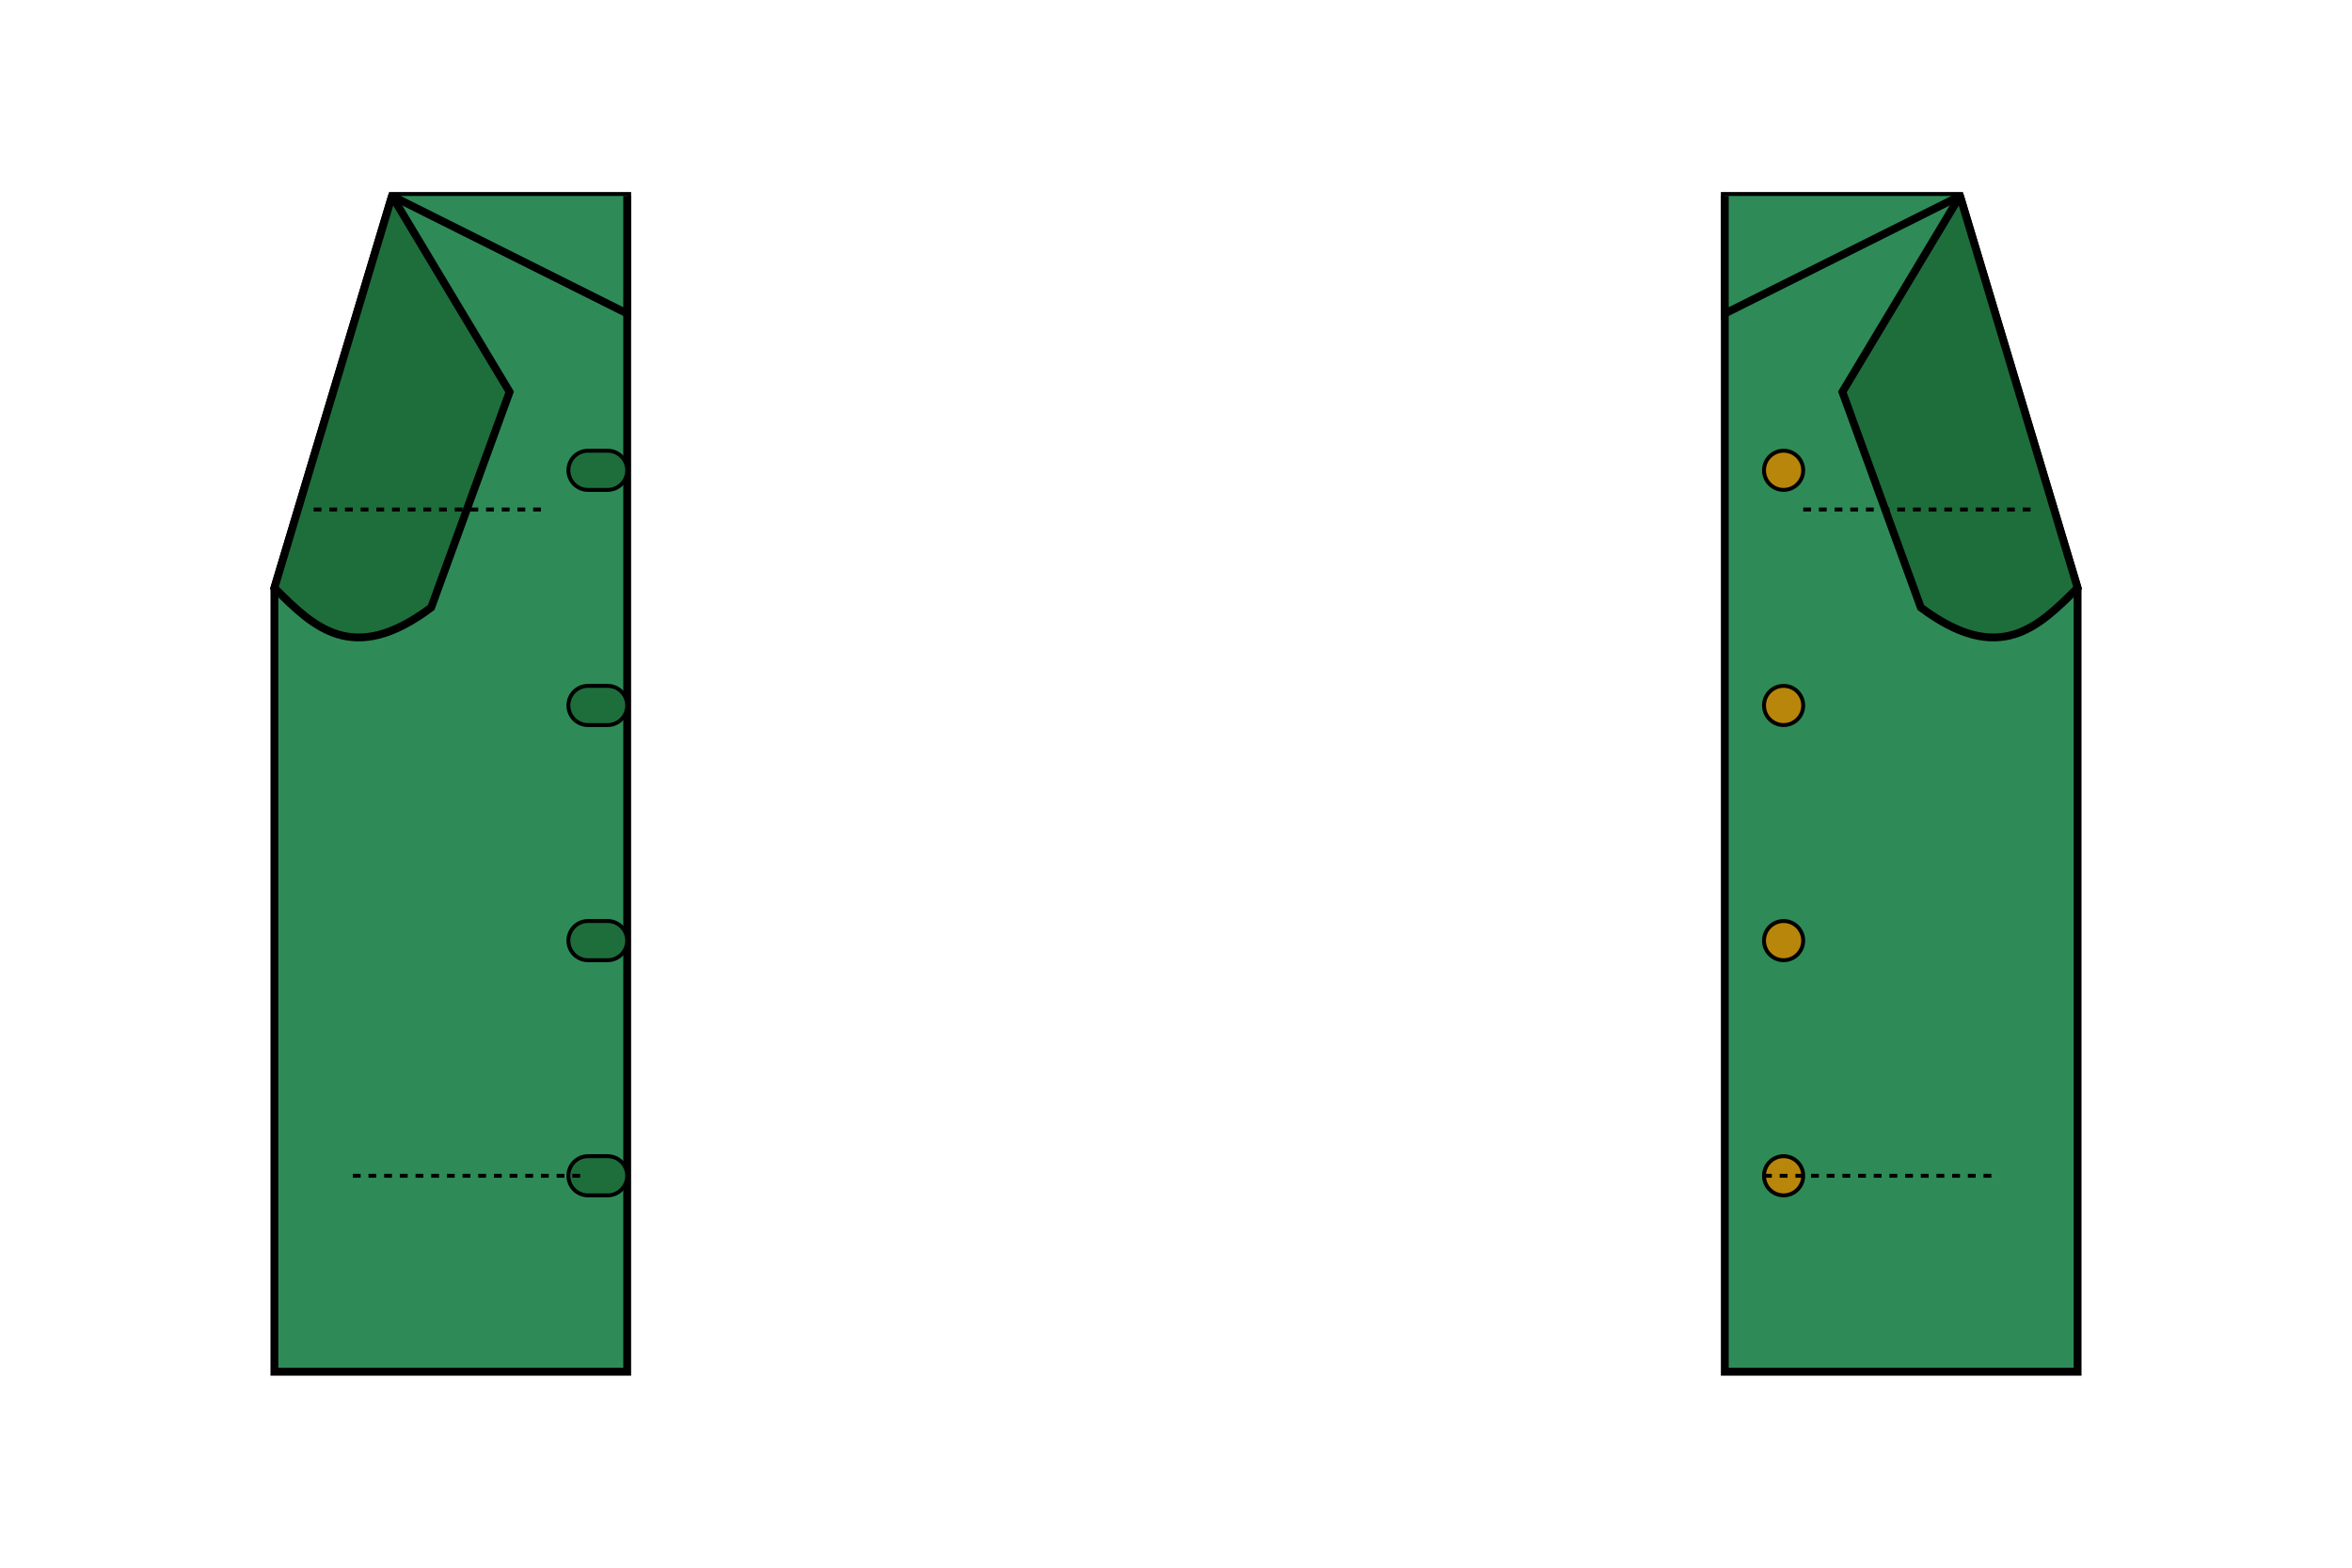
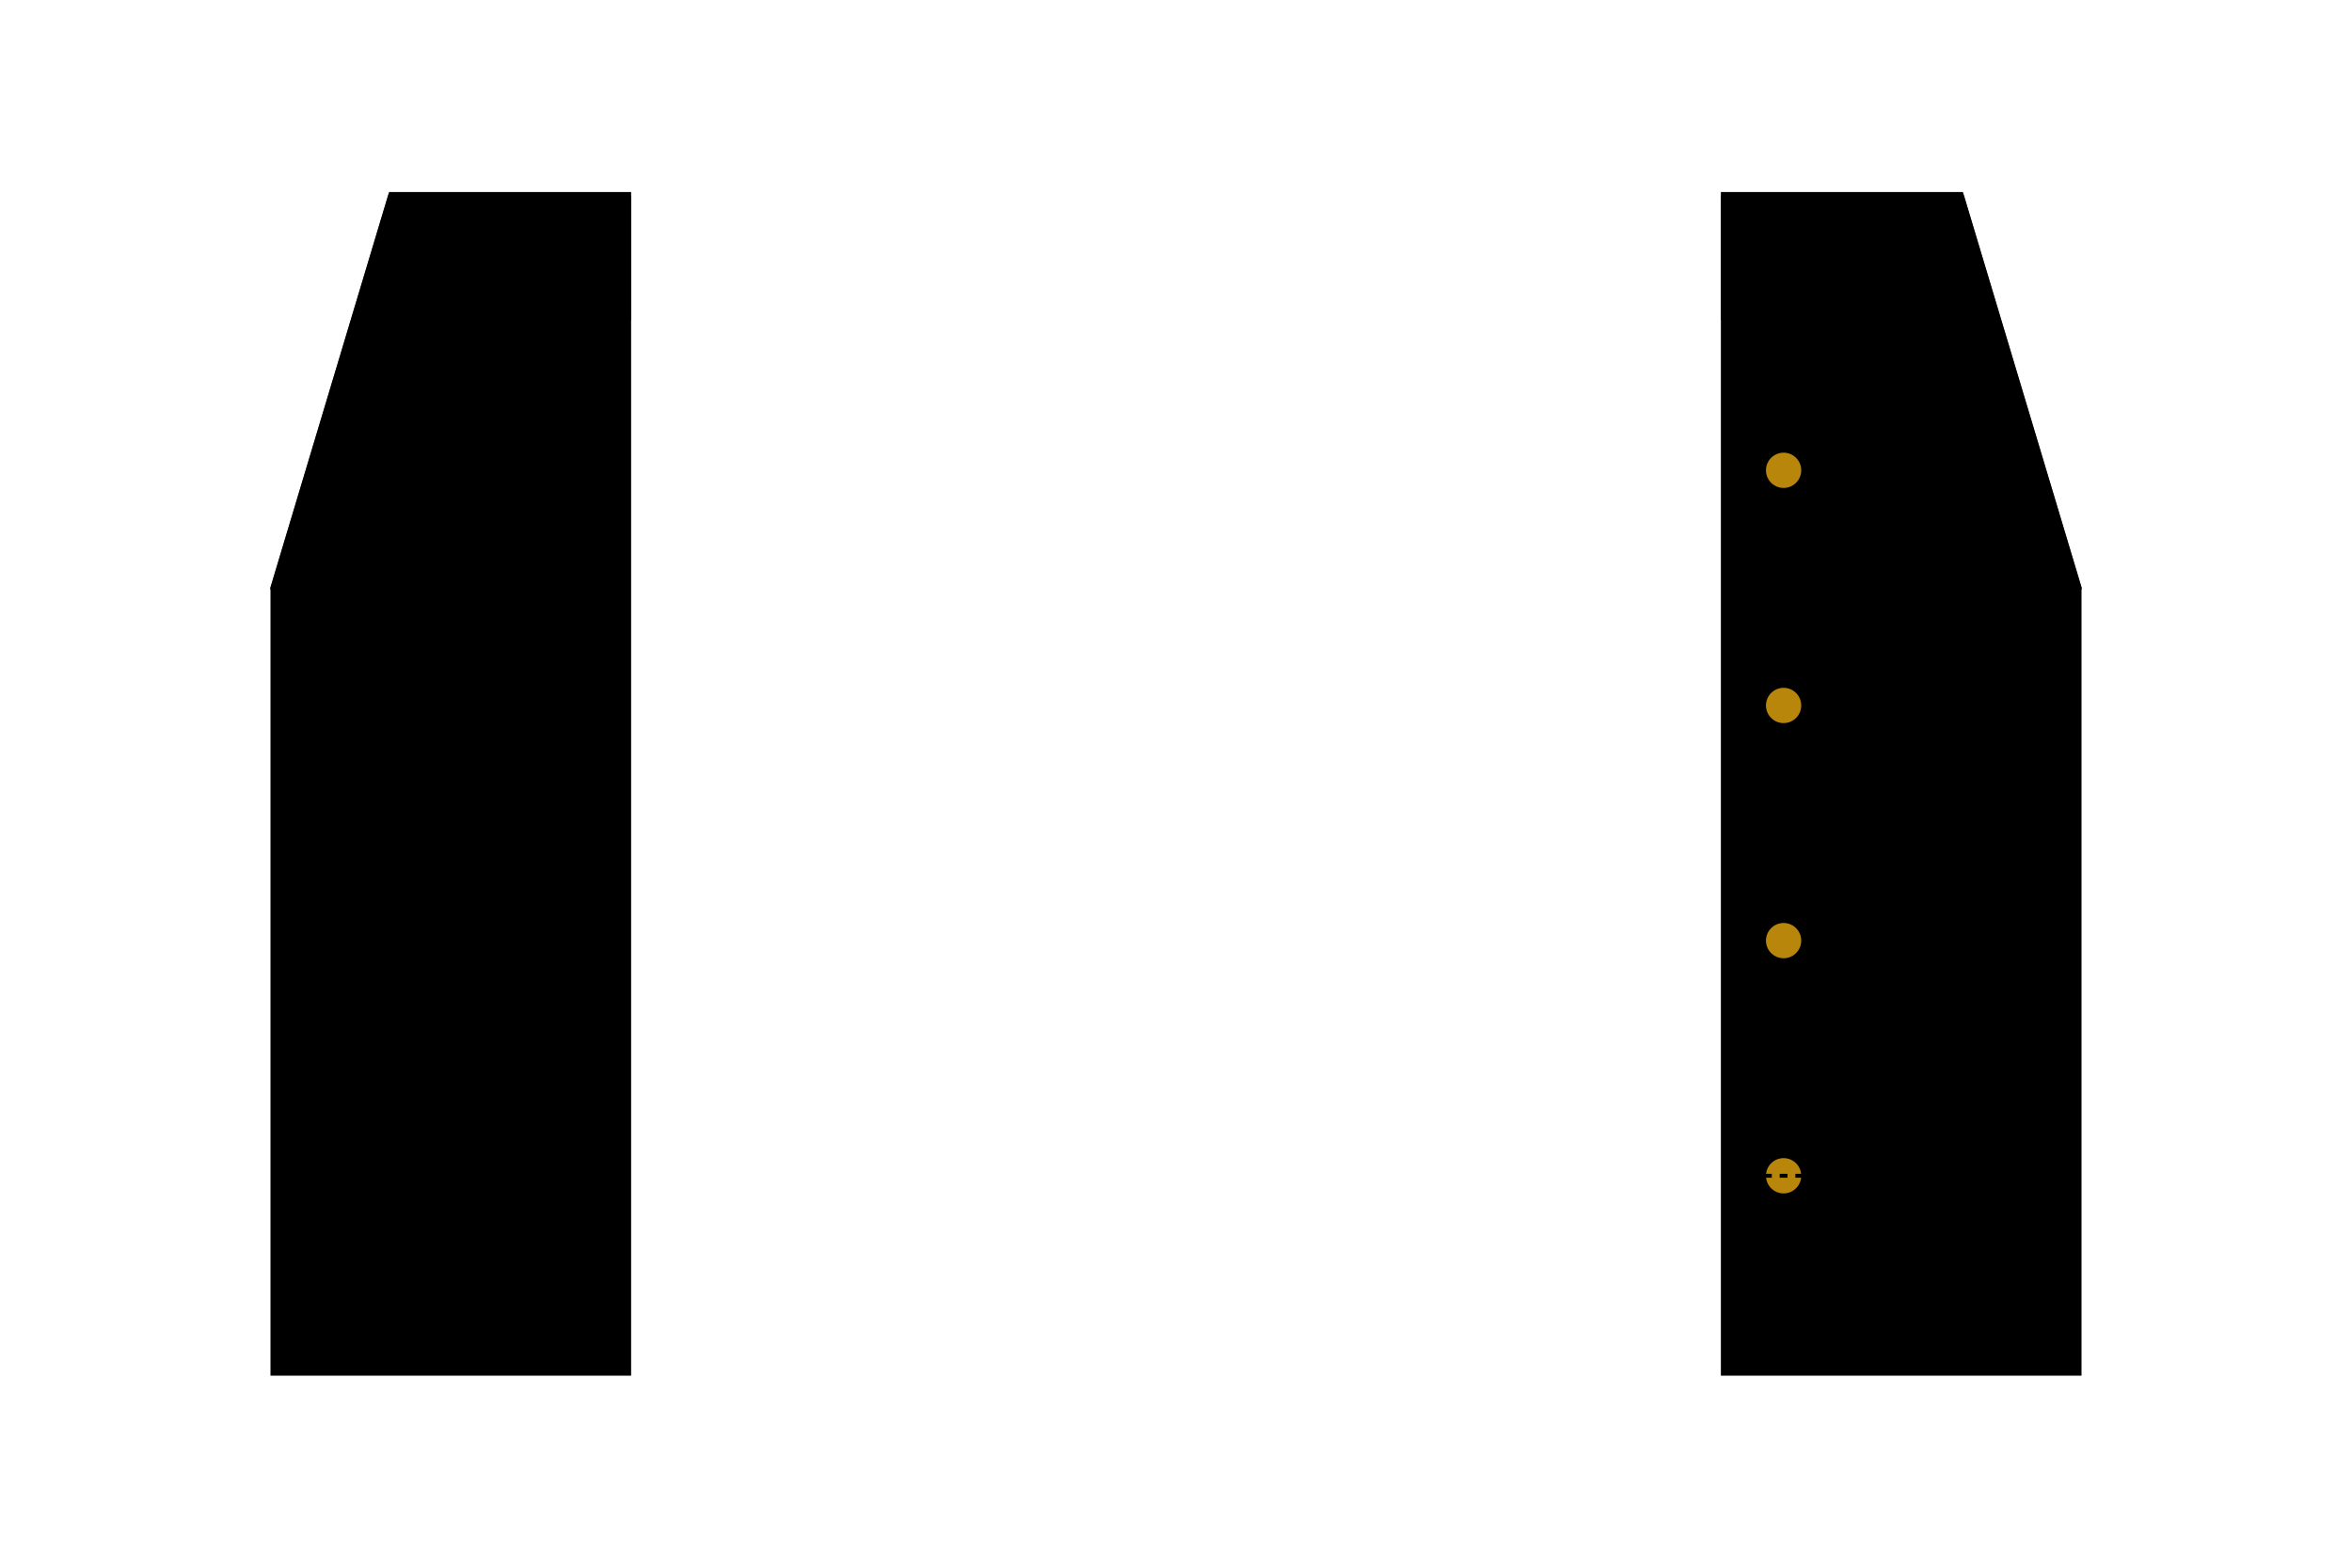
<svg xmlns="http://www.w3.org/2000/svg" viewBox="0 0 600 400">
-   <path d="M100 50 L70 150 L70 350 L160 350 L160 50 Z" fill="#2e8b57" stroke="#000000" stroke-width="2" />
-   <path d="M500 50 L530 150 L530 350 L440 350 L440 50 Z" fill="#2e8b57" stroke="#000000" stroke-width="2" />
-   <path d="M100 50 L160 80 L160 50" stroke="#000000" stroke-width="2" fill="#2e8b57" />
-   <path d="M500 50 L440 80 L440 50" stroke="#000000" stroke-width="2" fill="#2e8b57" />
-   <path d="M100 50 L70 150 C80 160, 90 170, 110 155 L130 100 L100 50" fill="#1e6e3c" stroke="#000000" stroke-width="2" />
-   <path d="M500 50 L530 150 C520 160, 510 170, 490 155 L470 100 L500 50" fill="#1e6e3c" stroke="#000000" stroke-width="2" />
-   <rect x="145" y="115" width="15" height="10" rx="5" fill="#1e6e3c" stroke="#000000" stroke-width="1" />
-   <rect x="145" y="175" width="15" height="10" rx="5" fill="#1e6e3c" stroke="#000000" stroke-width="1" />
-   <rect x="145" y="235" width="15" height="10" rx="5" fill="#1e6e3c" stroke="#000000" stroke-width="1" />
-   <rect x="145" y="295" width="15" height="10" rx="5" fill="#1e6e3c" stroke="#000000" stroke-width="1" />
+   <path d="M100 50 L70 150 L70 350 L160 350 L160 50 Z" fill="currentColor" stroke="#000000" stroke-width="2" />
+   <path d="M500 50 L530 150 L530 350 L440 350 L440 50 Z" fill="currentColor" stroke="#000000" stroke-width="2" />
+   <path d="M100 50 L160 80 L160 50" stroke="#000000" stroke-width="2" fill="currentColor" />
+   <path d="M500 50 L440 80 L440 50" stroke="#000000" stroke-width="2" fill="currentColor" />
+   <path d="M100 50 L70 150 C80 160, 90 170, 110 155 L130 100 L100 50" fill="currentColor" style="opacity: 0.7;" stroke="#000000" stroke-width="2" />
+   <path d="M500 50 L530 150 C520 160, 510 170, 490 155 L470 100 L500 50" fill="currentColor" style="opacity: 0.7;" stroke="#000000" stroke-width="2" />
+   <rect x="145" y="115" width="15" height="10" rx="5" fill="currentColor" style="opacity: 0.7;" stroke="#000000" stroke-width="1" />
+   <rect x="145" y="175" width="15" height="10" rx="5" fill="currentColor" style="opacity: 0.7;" stroke="#000000" stroke-width="1" />
+   <rect x="145" y="235" width="15" height="10" rx="5" fill="currentColor" style="opacity: 0.7;" stroke="#000000" stroke-width="1" />
+   <rect x="145" y="295" width="15" height="10" rx="5" fill="currentColor" style="opacity: 0.7;" stroke="#000000" stroke-width="1" />
  <circle cx="455" cy="120" r="5" fill="#b8860b" stroke="#000000" stroke-width="1" />
  <circle cx="455" cy="180" r="5" fill="#b8860b" stroke="#000000" stroke-width="1" />
  <circle cx="455" cy="240" r="5" fill="#b8860b" stroke="#000000" stroke-width="1" />
  <circle cx="455" cy="300" r="5" fill="#b8860b" stroke="#000000" stroke-width="1" />
  <path d="M80 130 L140 130" stroke="#000000" stroke-width="1" stroke-dasharray="2,2" />
  <path d="M460 130 L520 130" stroke="#000000" stroke-width="1" stroke-dasharray="2,2" />
  <path d="M90 300 L150 300" stroke="#000000" stroke-width="1" stroke-dasharray="2,2" />
  <path d="M450 300 L510 300" stroke="#000000" stroke-width="1" stroke-dasharray="2,2" />
</svg>
